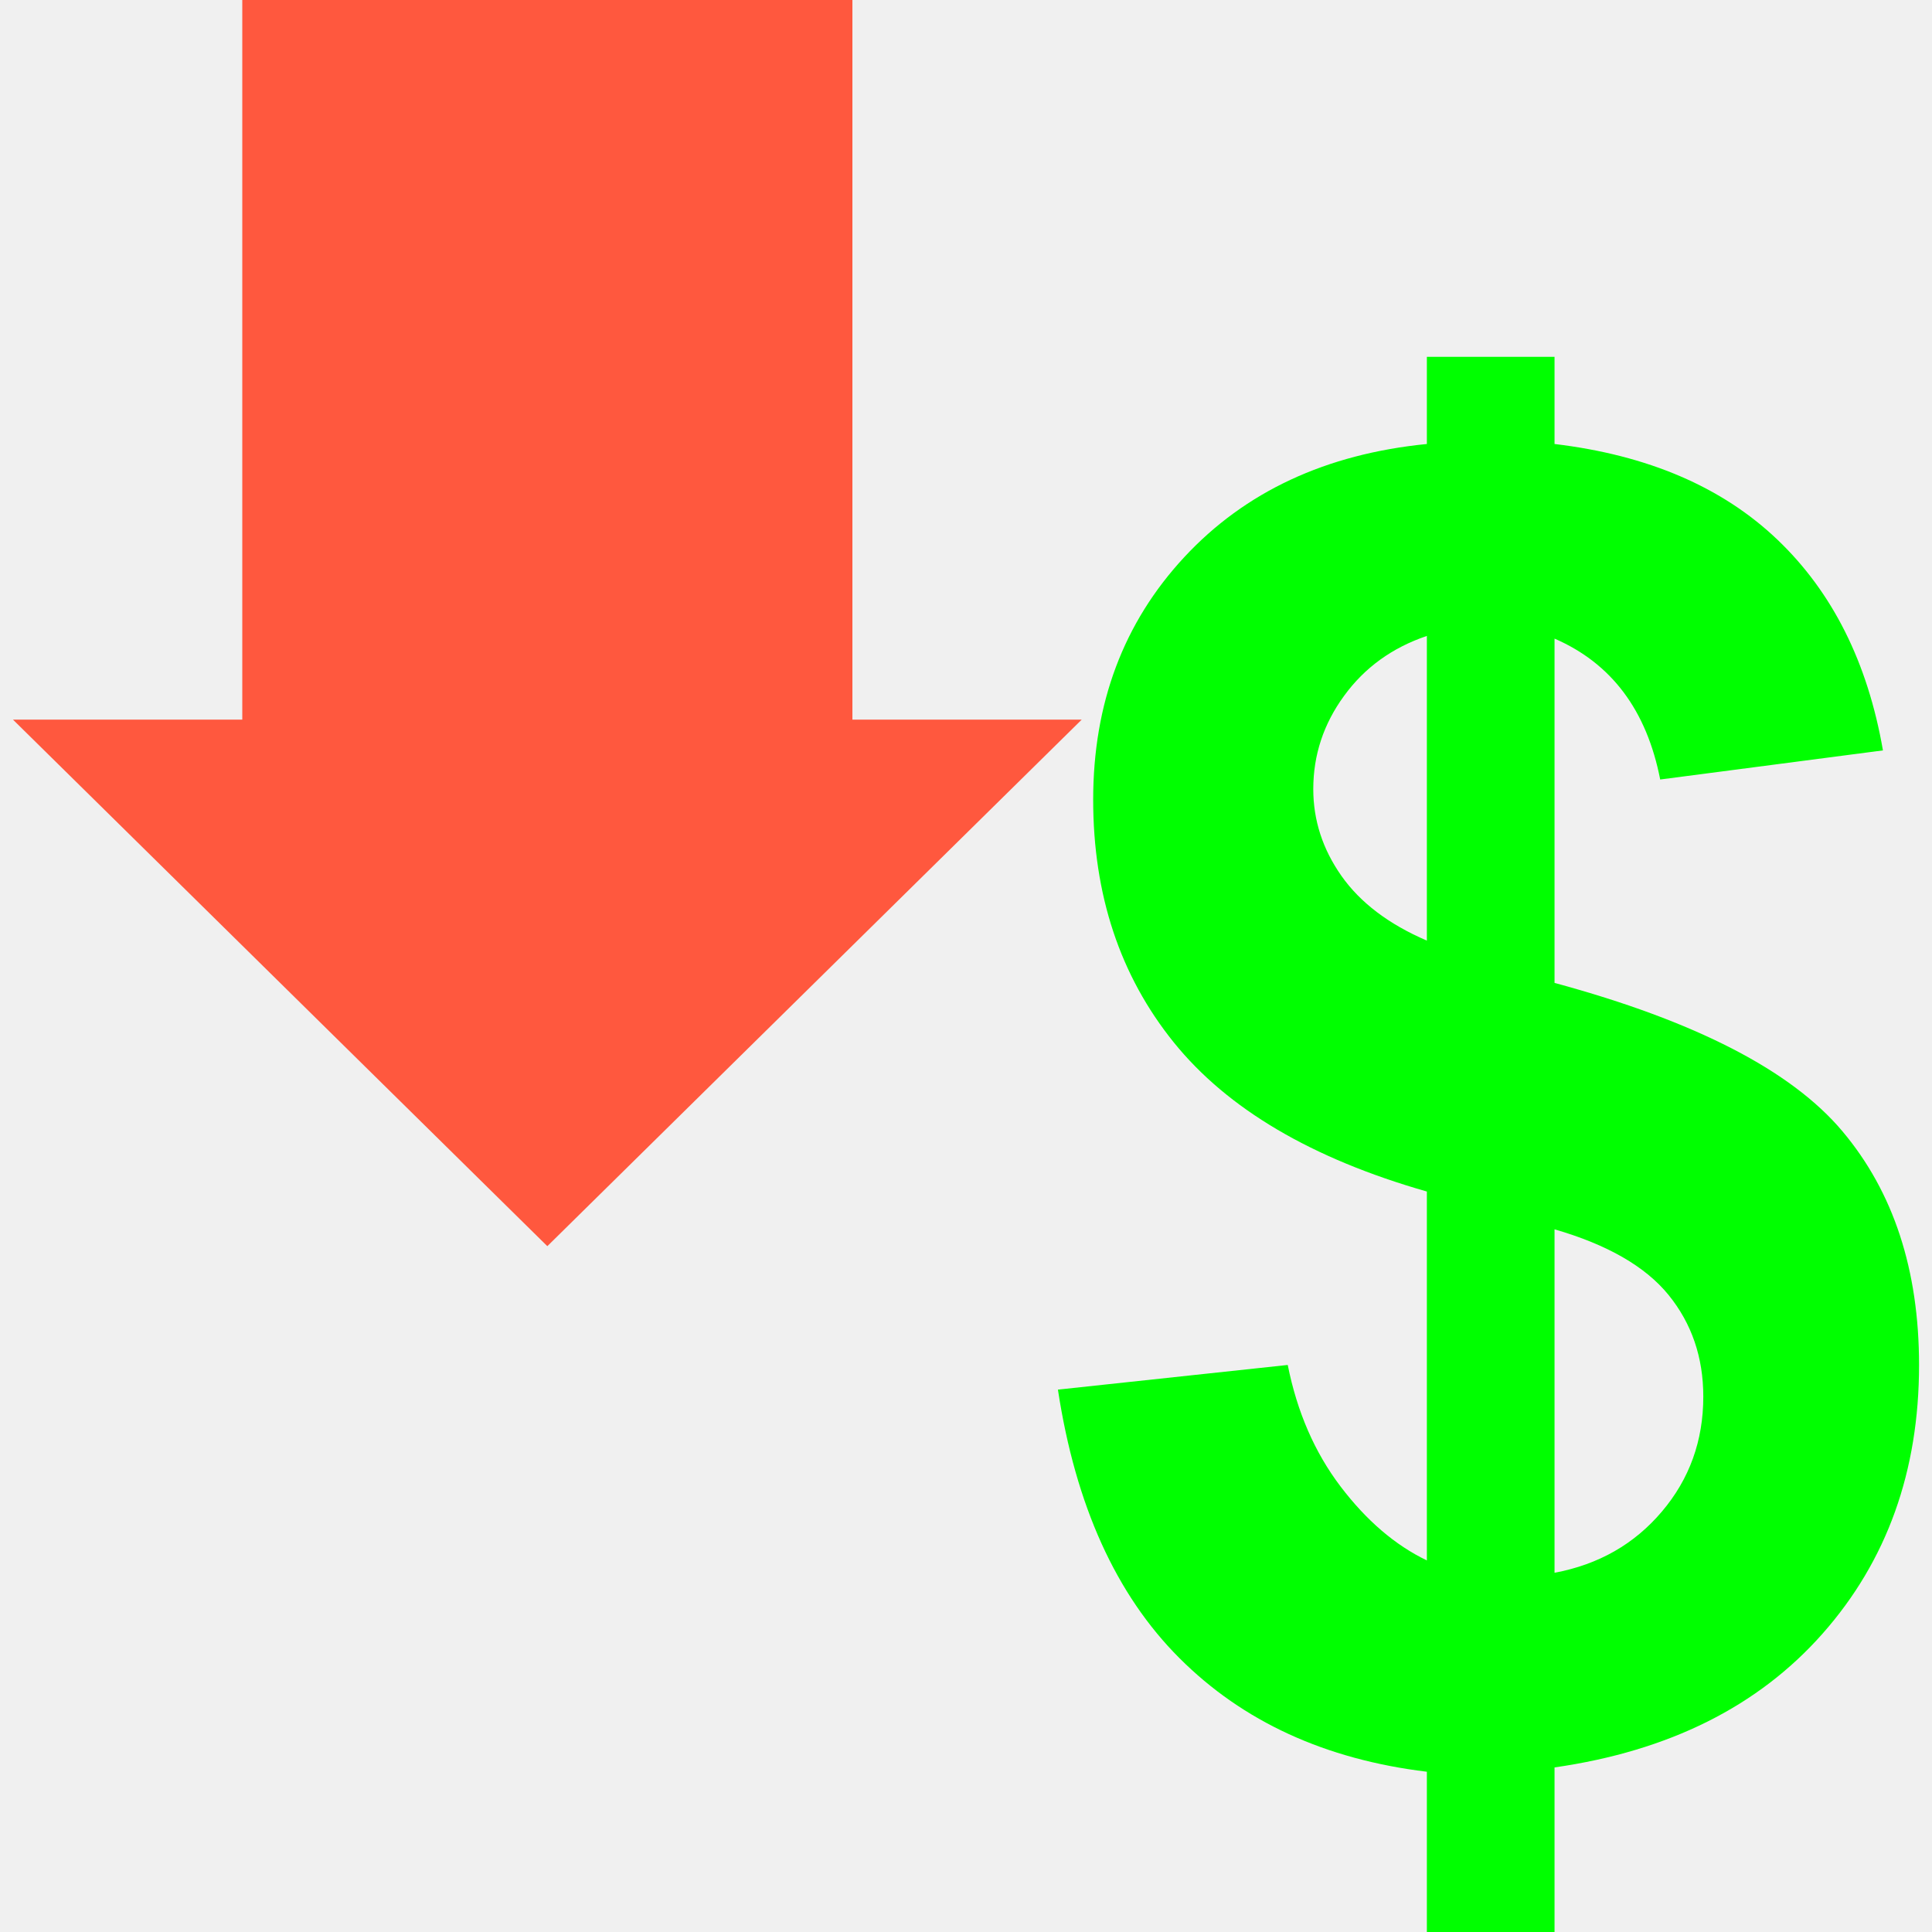
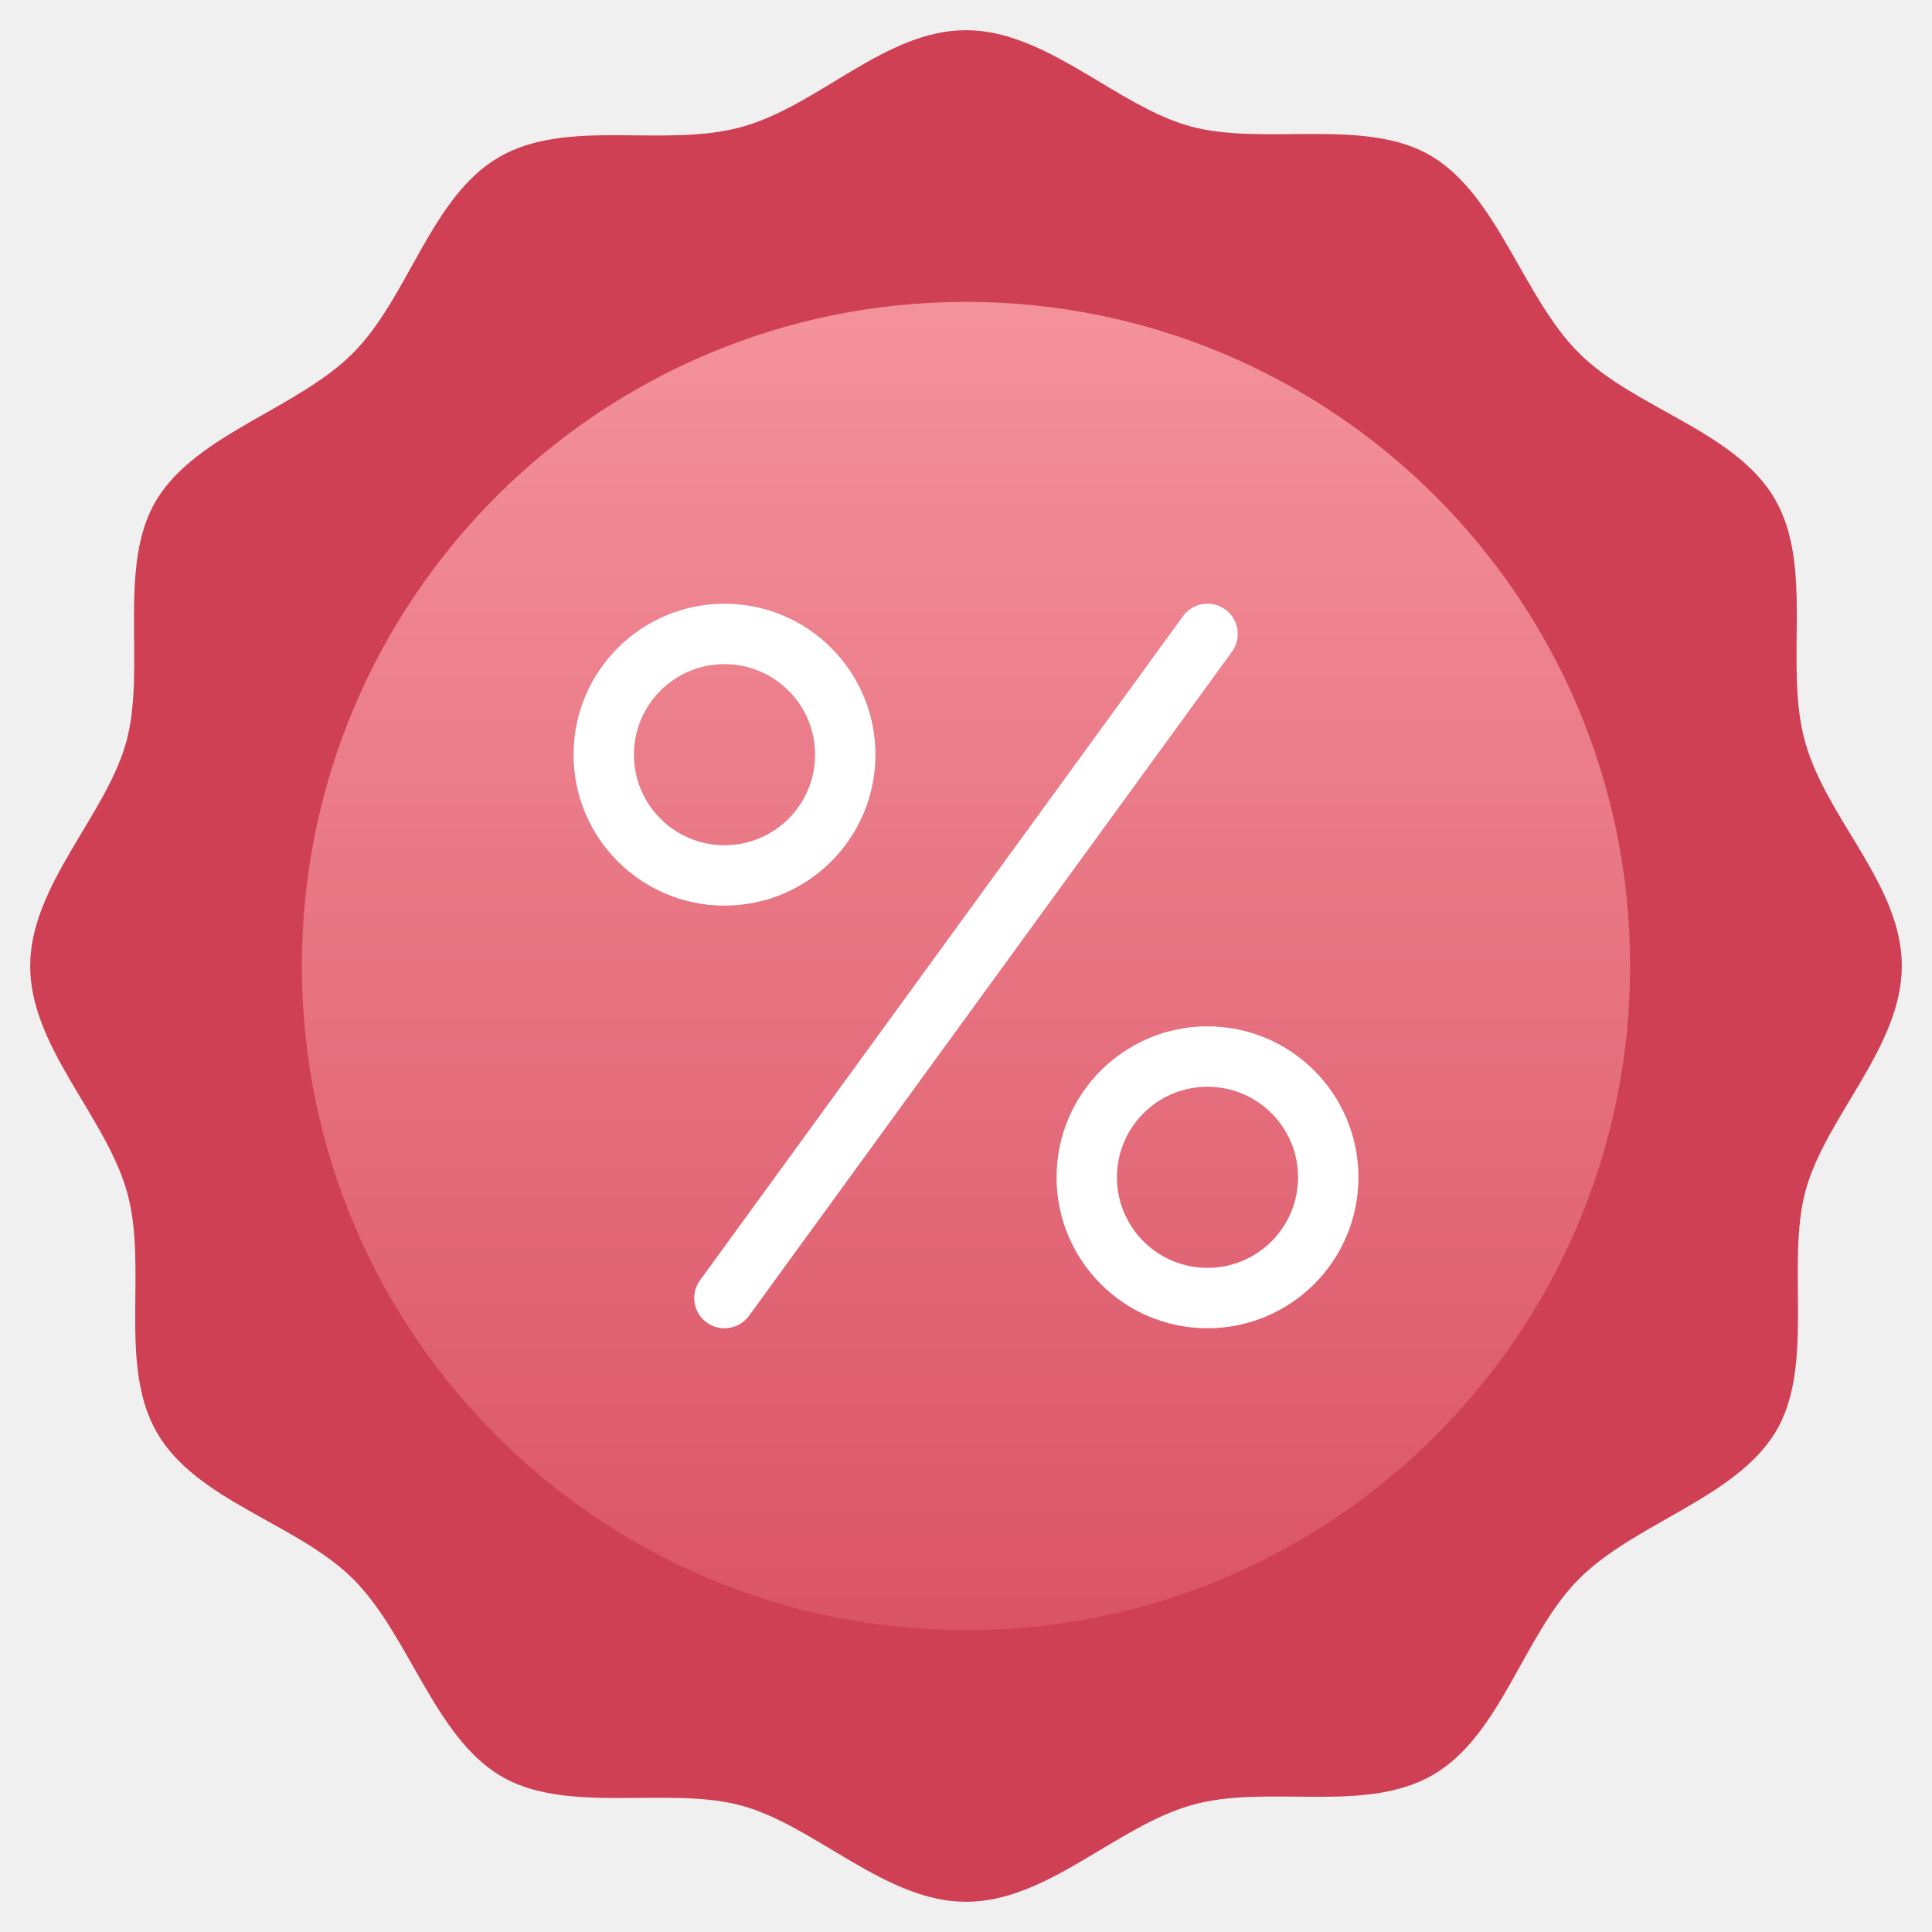
- <svg xmlns="http://www.w3.org/2000/svg" version="1.1" id="Layer_1" x="0px" y="0px" viewBox="0 0 512 512" style="enable-background:new 0 0 512 512;" xml:space="preserve">
-   <defs id="defs39" />
-   <polygon style="fill:#FF583E;" points="3.432,190.704 145.048,330.248 286.672,190.704 225.896,190.704 225.896,0 64.208,0   64.208,190.704 " id="polygon2" />
-   <path style="fill:#00ff00" d="M378.136,413.528v-97.76c-30.496-8.712-52.848-21.888-67.088-39.544  c-14.232-17.656-21.344-39.088-21.344-64.288c0-25.52,8.04-46.936,24.144-64.288c16.104-17.336,37.52-27.328,64.288-29.984V94.568  h33.832v23.096c24.728,2.952,44.408,11.392,59.032,25.32c14.608,13.92,23.952,32.552,28,55.88l-59.032,7.712  c-3.584-18.36-12.92-30.8-28-37.336v91.24c37.32,10.112,62.768,23.216,76.296,39.32c13.528,16.088,20.304,36.744,20.304,61.944  c0,28.152-8.512,51.888-25.56,71.176c-17.032,19.288-40.704,31.112-71.04,35.464V512h-33.832v-42.472  c-26.92-3.264-48.768-13.296-65.568-30.104c-16.8-16.784-27.544-40.504-32.208-71.16l60.904-6.536  c2.48,12.448,7.144,23.184,14,32.208C362.112,402.952,369.728,409.488,378.136,413.528z M378.136,168.528  c-9.184,3.104-16.496,8.392-21.936,15.872c-5.456,7.464-8.168,15.704-8.168,24.728c0,8.24,2.48,15.904,7.464,22.992  c4.984,7.08,12.52,12.8,22.64,17.152V168.528z M411.968,416.8c11.656-2.176,21.144-7.584,28.456-16.224  c7.312-8.624,10.968-18.784,10.968-30.456c0-10.424-3.08-19.392-9.216-26.952c-6.136-7.544-16.208-13.328-30.208-17.384  L411.968,416.8L411.968,416.8z" id="path4" />
-   <g id="g6" />
-   <g id="g8" />
-   <g id="g10" />
-   <g id="g12" />
-   <g id="g14" />
-   <g id="g16" />
-   <g id="g18" />
-   <g id="g20" />
-   <g id="g22" />
-   <g id="g24" />
-   <g id="g26" />
-   <g id="g28" />
-   <g id="g30" />
-   <g id="g32" />
-   <g id="g34" />
+ <svg xmlns="http://www.w3.org/2000/svg" viewBox="0 0 64 64">
+   <defs>
+     <style>.cls-1{fill:#cf4055;}.cls-2{fill:url(#linear-gradient);}.cls-3{fill:#fff;}</style>
+     <linearGradient id="linear-gradient" x1="32" y1="54" x2="32" y2="10" gradientUnits="userSpaceOnUse">
+       <stop offset="0" stop-color="#da5466" />
+       <stop offset="1" stop-color="#f4929c" />
+     </linearGradient>
+   </defs>
+   <g id="Discount">
+     <path class="cls-1" d="M63,32c0,2.68-2.53,5-3.19,7.45s.33,5.82-1,8-4.65,3-6.5,4.85-2.58,5.19-4.85,6.5-5.49.28-8,1S34.68,63,32,63s-5-2.53-7.45-3.19-5.82.33-8-1-3-4.65-4.85-6.5-5.19-2.58-6.5-4.85-.28-5.49-1-8S1,34.68,1,32s2.53-5,3.19-7.45-.33-5.82,1-8,4.65-3,6.5-4.85,2.58-5.19,4.85-6.5,5.49-.28,8.05-1S29.32,1,32,1s5,2.53,7.45,3.19,5.82-.33,8,1,3,4.65,4.85,6.5,5.19,2.58,6.5,4.85.28,5.49,1,8.05S63,29.32,63,32Z" />
+     <circle class="cls-2" cx="32" cy="32" r="22" />
+     <path class="cls-3" d="M24,30a5,5,0,1,1,5-5A5,5,0,0,1,24,30Zm0-8a3,3,0,1,0,3,3A3,3,0,0,0,24,22Z" />
+     <path class="cls-3" d="M40,44a5,5,0,1,1,5-5A5,5,0,0,1,40,44Zm0-8a3,3,0,1,0,3,3A3,3,0,0,0,40,36Z" />
+     <path class="cls-3" d="M24,44a1,1,0,0,1-.81-1.59l16-22a1,1,0,0,1,1.62,1.18l-16,22A1,1,0,0,1,24,44Z" />
+   </g>
</svg>
